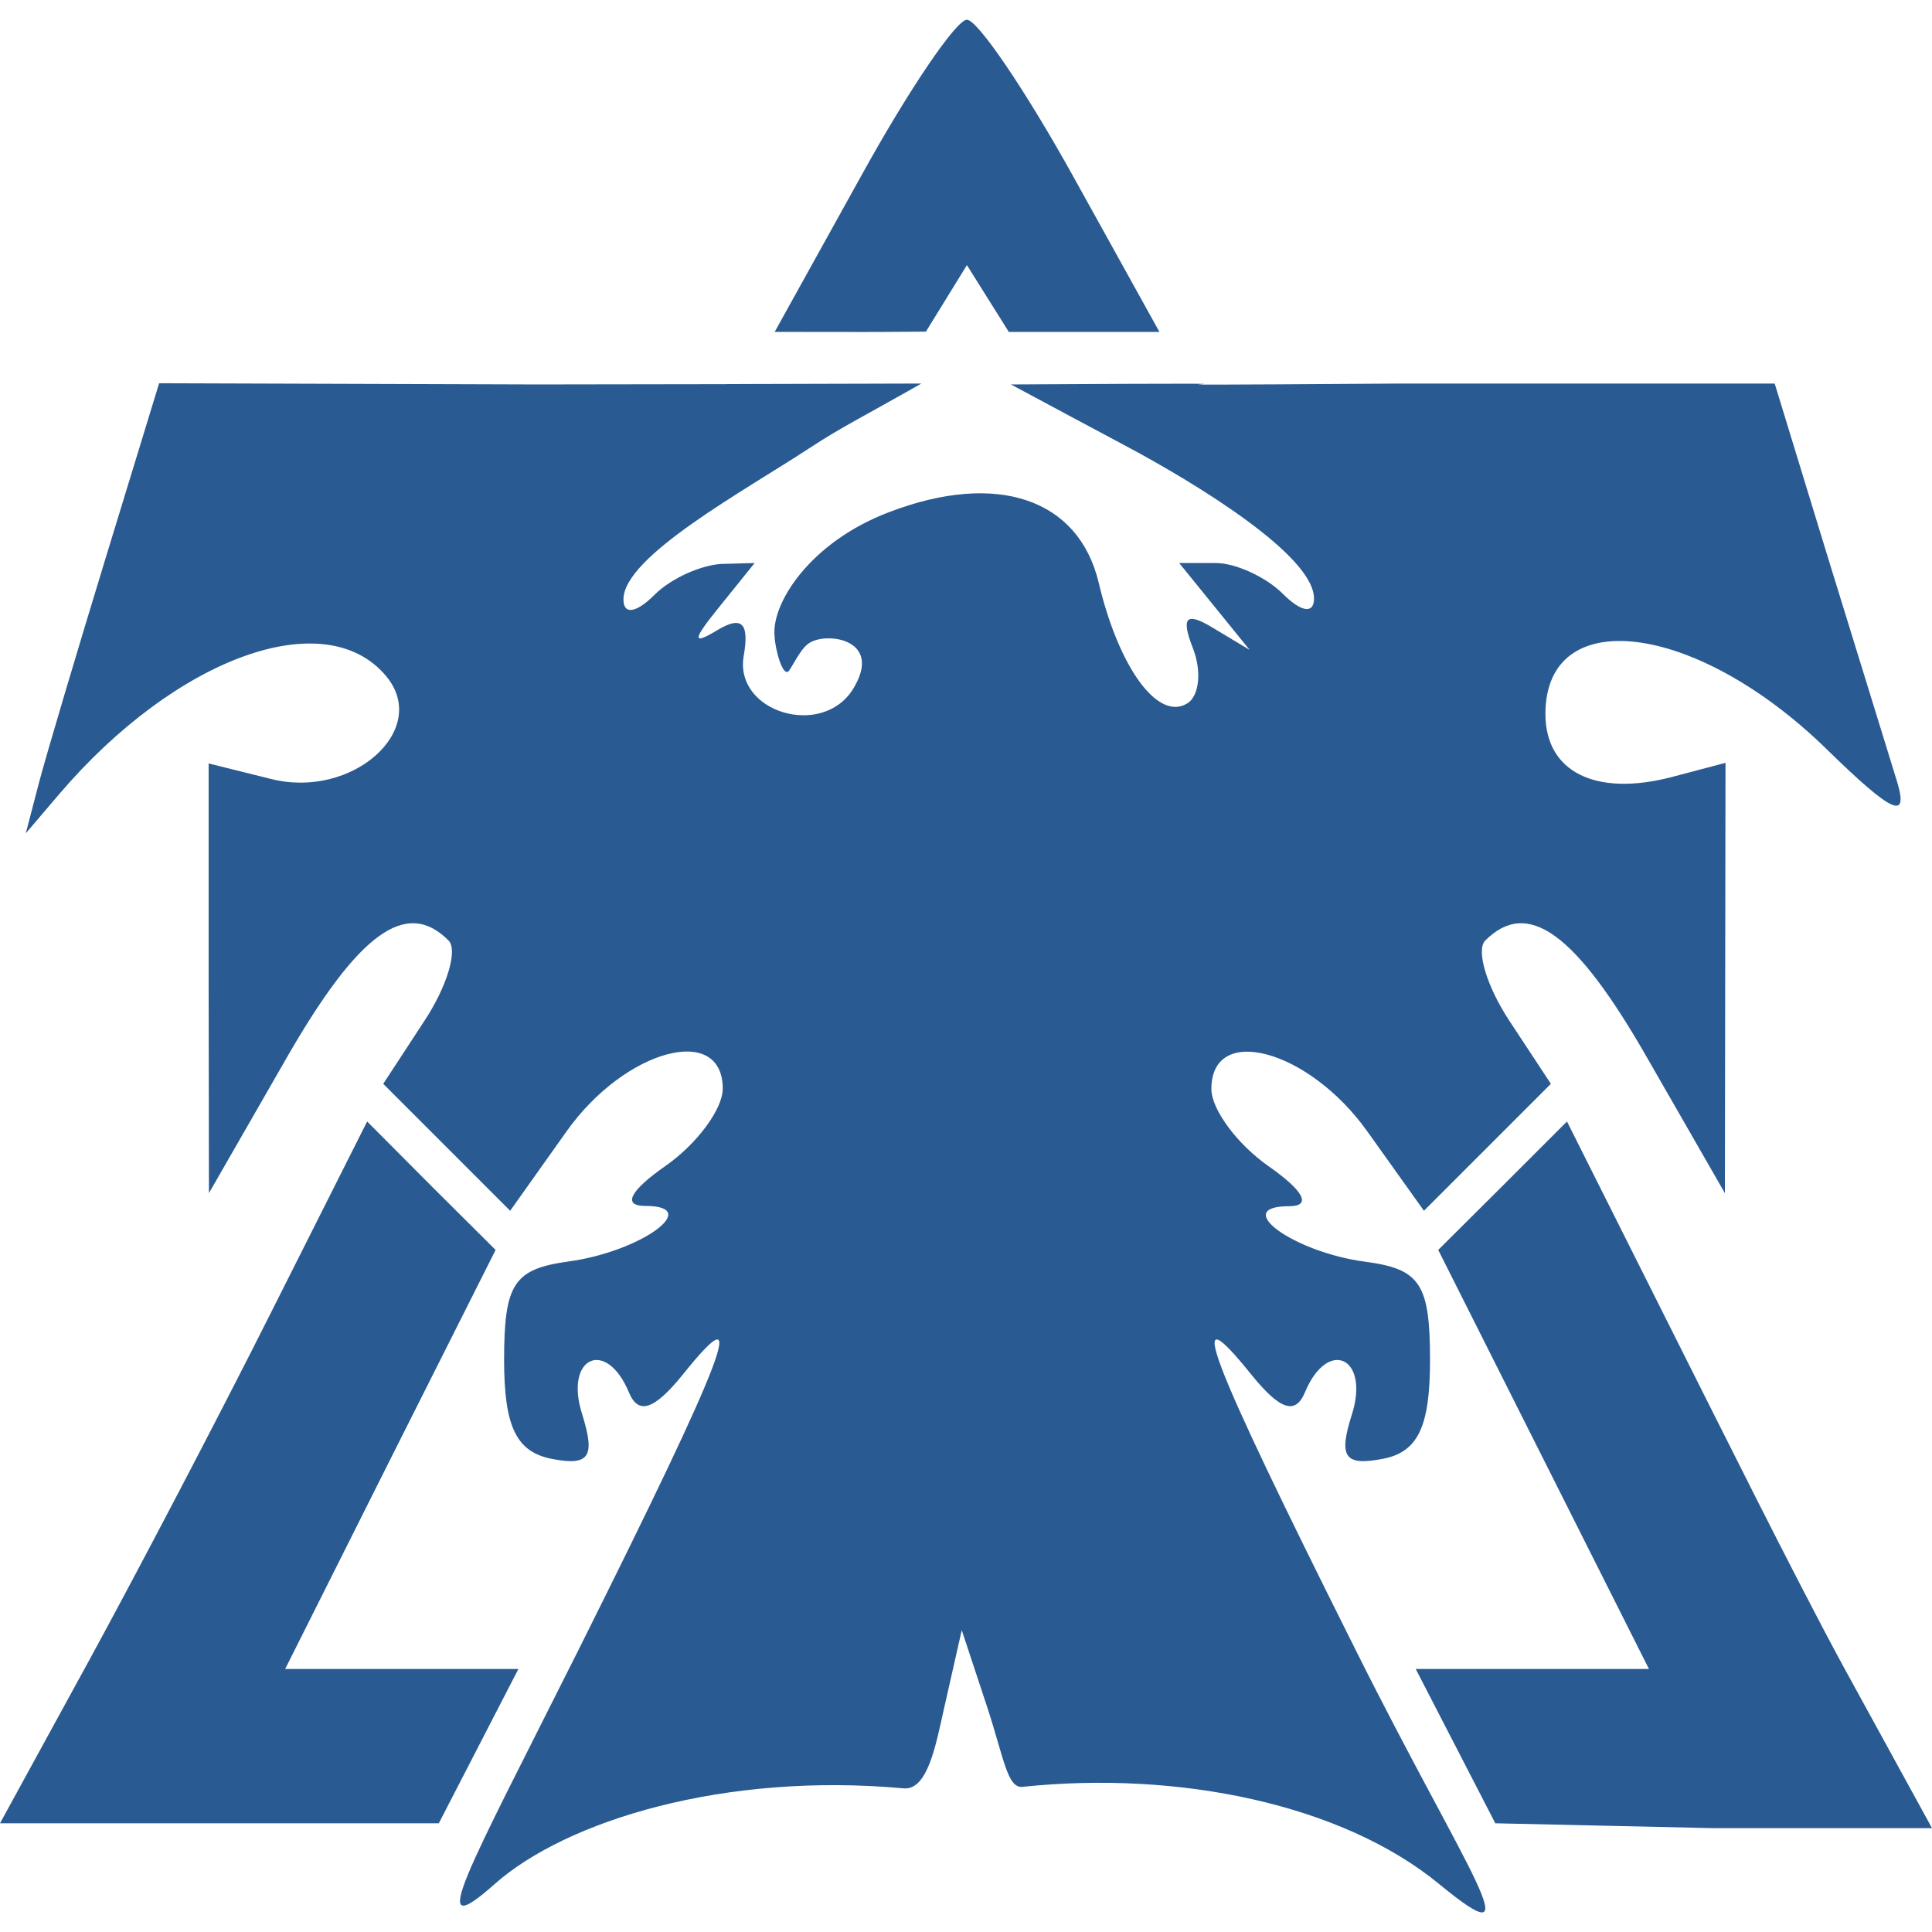
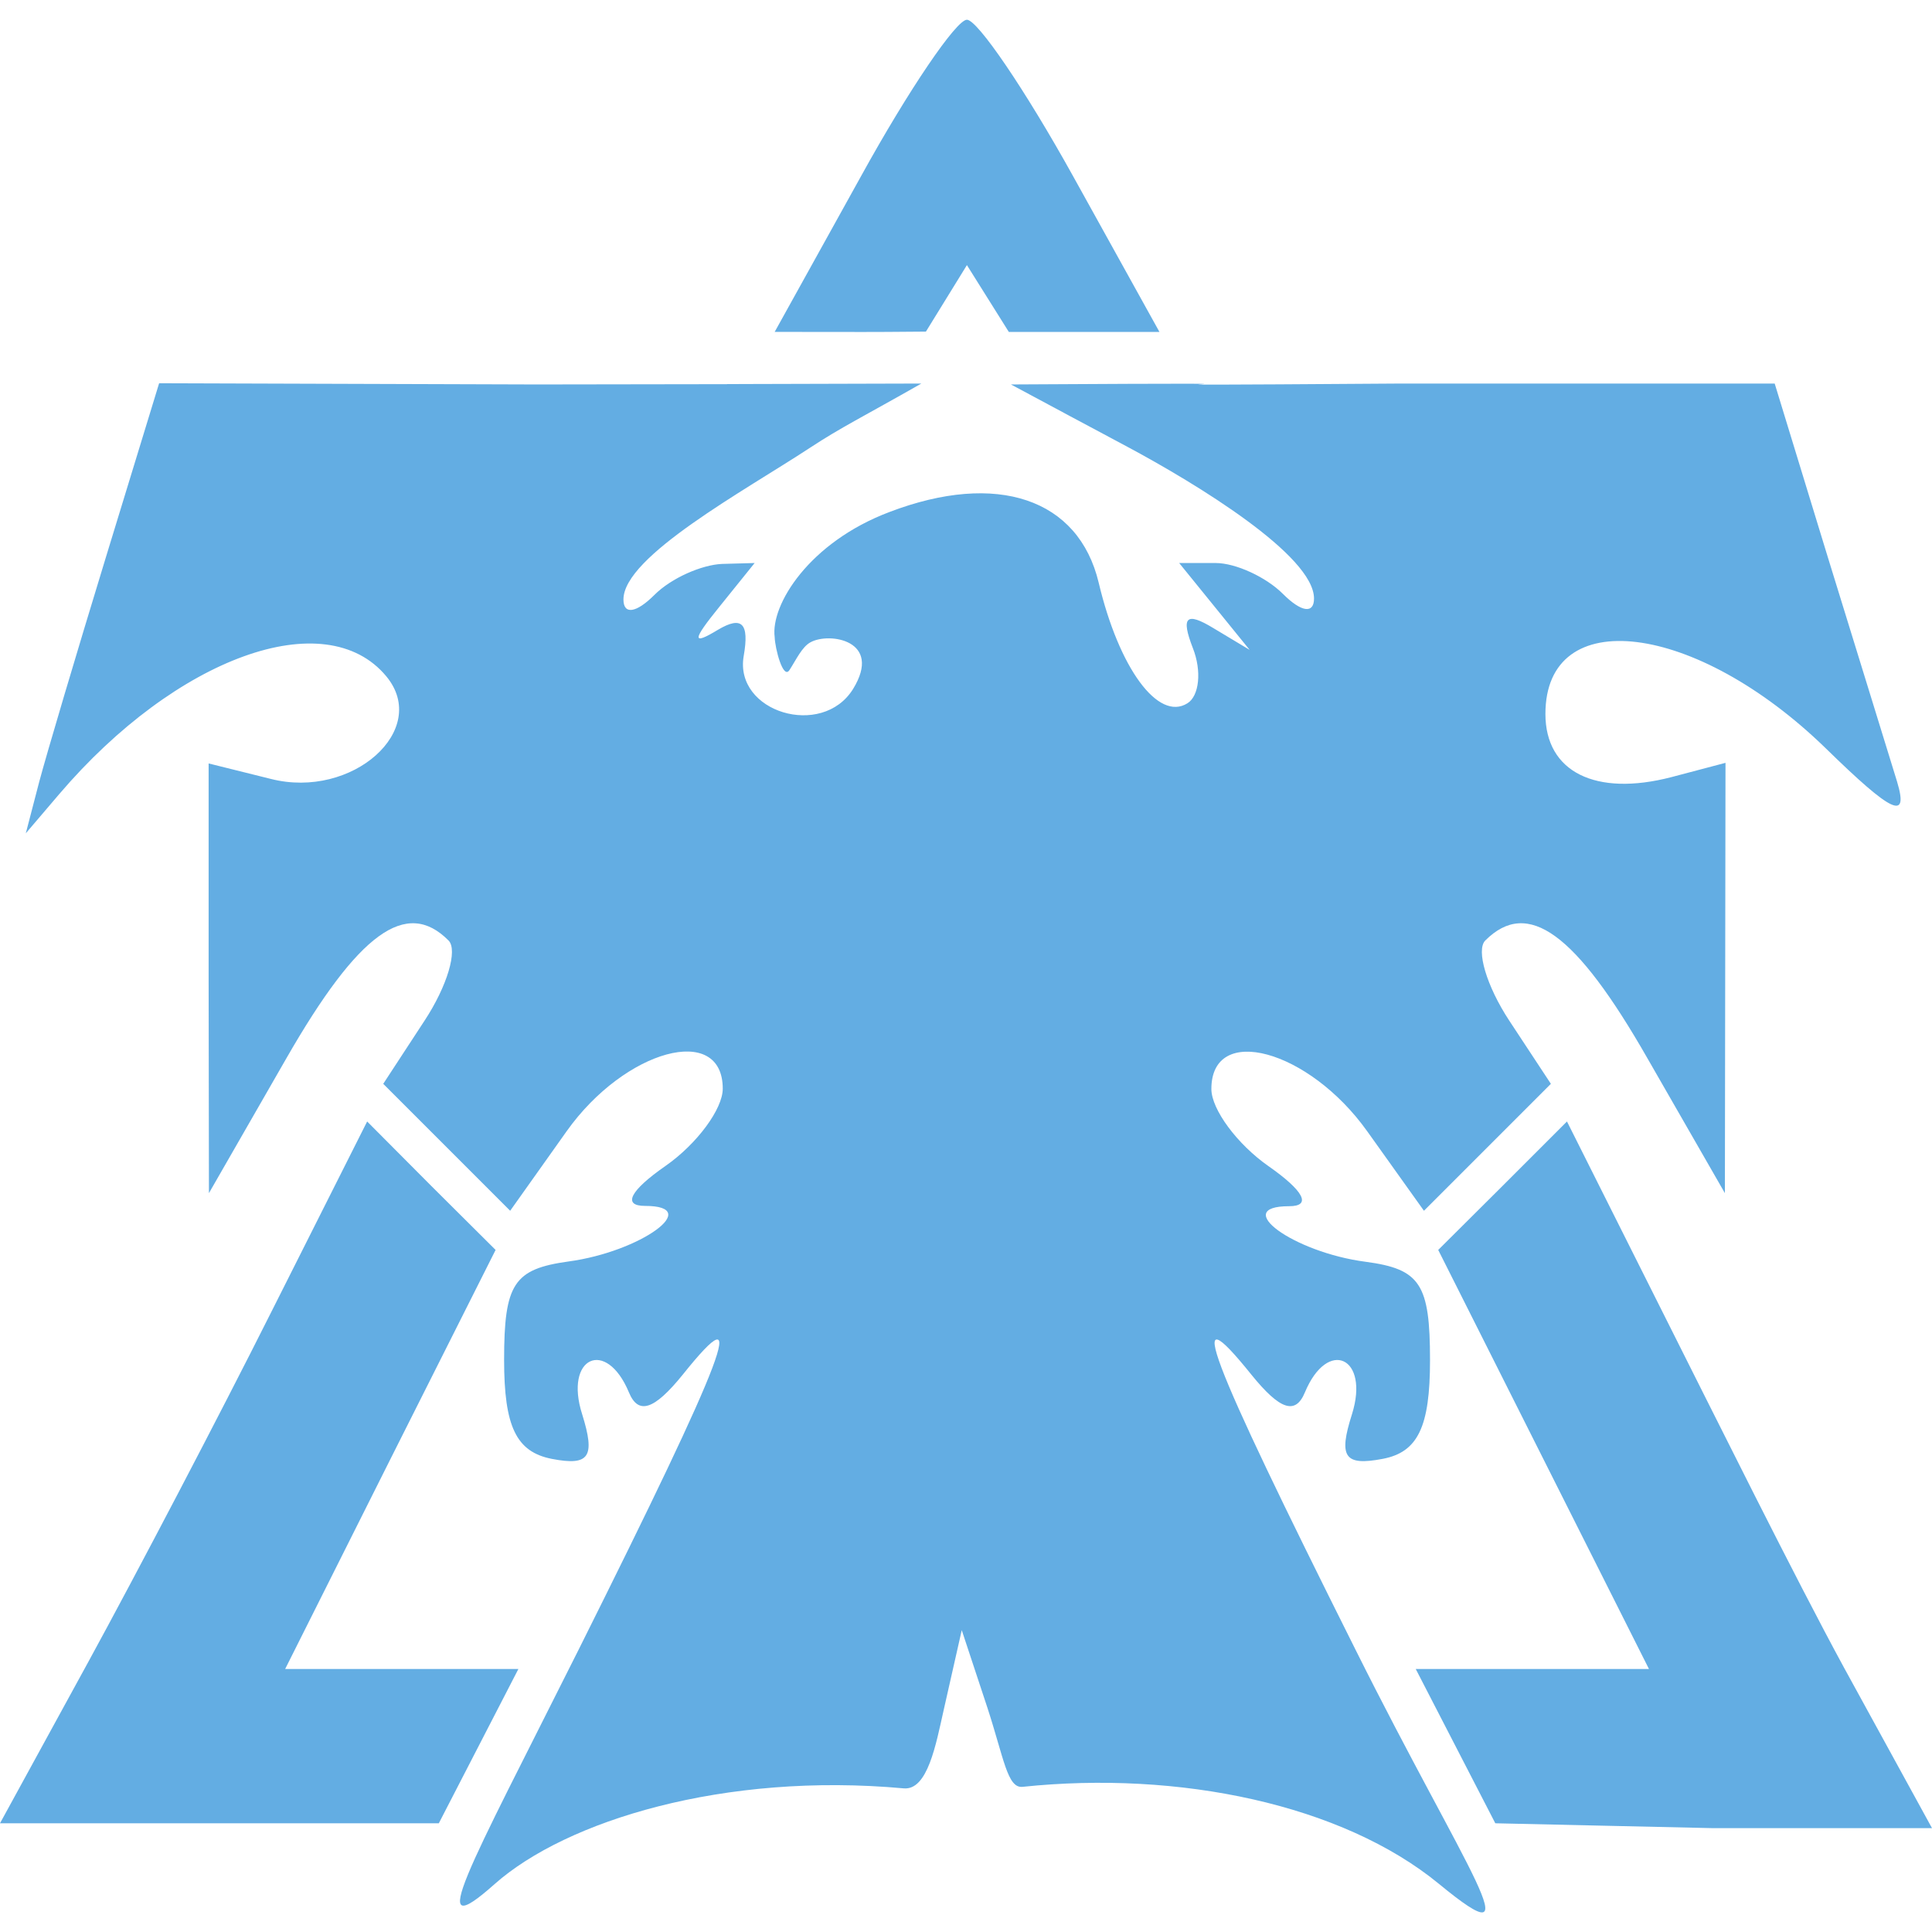
<svg xmlns="http://www.w3.org/2000/svg" version="1.1" viewBox="0 0 6.362 6.232" height="20px" width="20px">
-   <path style="fill:#295a91;" d="M 1.905,5.368 C 2.397,4.383 2.473,4.181 2.248,4.462 2.154,4.578 2.102,4.595 2.071,4.52 1.996,4.34 1.857,4.404 1.917,4.592 1.961,4.733 1.941,4.763 1.817,4.739 1.7,4.716 1.66,4.633 1.66,4.413 c 0,-0.251 0.032,-0.299 0.212,-0.324 0.238,-0.032 0.446,-0.183 0.252,-0.183 -0.075,0 -0.05,-0.05 0.068,-0.132 0.103,-0.072 0.188,-0.187 0.188,-0.254 0,-0.217 -0.322,-0.13 -0.514,0.14 L 1.68,3.922 1.471,3.713 1.262,3.504 1.398,3.296 C 1.473,3.182 1.508,3.063 1.477,3.032 1.338,2.892 1.18,3.007 0.943,3.42 L 0.688,3.864 0.687,3.157 0.687,2.449 0.892,2.5 C 1.16,2.568 1.418,2.338 1.272,2.162 1.072,1.921 0.581,2.098 0.195,2.55 L 0.085,2.679 0.129,2.51 C 0.154,2.416 0.253,2.083 0.349,1.769 l 0.175,-0.572 1.242,0.004 c 1.321,-0.002 -0.08,3.7e-4 1.268,-0.003 -0.195,0.111 -0.264,0.144 -0.366,0.211 -0.216,0.142 -0.615,0.358 -0.615,0.5 0,0.051 0.042,0.045 0.102,-0.015 0.056,-0.056 0.156,-0.099 0.222,-0.102 L 2.485,1.789 2.369,1.933 C 2.279,2.044 2.278,2.061 2.364,2.009 2.443,1.962 2.468,1.987 2.449,2.095 2.417,2.28 2.707,2.368 2.809,2.204 2.908,2.043 2.73,2.016 2.669,2.05 2.641,2.065 2.622,2.107 2.6,2.141 2.579,2.175 2.552,2.07 2.551,2.033 2.537,1.927 2.664,1.721 2.929,1.621 3.283,1.486 3.552,1.577 3.618,1.854 c 0.067,0.282 0.196,0.457 0.292,0.397 0.039,-0.024 0.048,-0.106 0.018,-0.182 -0.04,-0.103 -0.022,-0.12 0.067,-0.066 l 0.12,0.072 -0.116,-0.143 -0.116,-0.143 h 0.12 c 0.066,0 0.166,0.046 0.222,0.102 0.06,0.06 0.102,0.066 0.102,0.015 0,-0.142 -0.387,-0.378 -0.615,-0.5 -0.421,-0.225 0.035,0.019 -0.383,-0.205 1.367,-0.008 -0.126,0.007 1.286,-0.003 h 1.229 l 0.175,0.572 C 6.116,2.083 6.218,2.416 6.247,2.509 6.286,2.639 6.231,2.613 6.013,2.4 5.584,1.982 5.089,1.921 5.089,2.286 c 0,0.191 0.165,0.273 0.415,0.208 L 5.682,2.447 5.681,3.156 5.68,3.864 5.425,3.42 C 5.189,3.007 5.031,2.892 4.891,3.032 c -0.031,0.031 0.004,0.15 0.079,0.264 L 5.107,3.504 4.898,3.713 4.689,3.922 4.502,3.66 C 4.31,3.391 3.989,3.303 3.989,3.521 c 0,0.067 0.085,0.182 0.188,0.254 0.117,0.082 0.143,0.132 0.068,0.132 -0.194,0 0.014,0.152 0.252,0.183 0.18,0.024 0.212,0.073 0.212,0.324 0,0.22 -0.04,0.303 -0.156,0.325 C 4.427,4.763 4.407,4.733 4.452,4.592 4.511,4.404 4.372,4.34 4.297,4.52 4.266,4.595 4.215,4.578 4.121,4.462 3.895,4.181 3.971,4.383 4.464,5.368 4.829,6.099 5.059,6.402 4.739,6.139 4.419,5.876 3.881,5.765 3.367,5.819 3.317,5.824 3.306,5.725 3.251,5.557 l -0.084,-0.254 -0.059,0.261 C 3.082,5.679 3.055,5.831 2.976,5.824 2.385,5.77 1.865,5.93 1.629,6.139 1.394,6.348 1.539,6.099 1.905,5.368 Z M 0.29,5.409 C 0.449,5.118 0.721,4.599 0.894,4.254 L 1.209,3.628 1.42,3.84 1.632,4.051 1.285,4.741 0.939,5.431 h 0.384 0.384 l -0.131,0.254 -0.131,0.254 H 0.722 0 Z M 4.793,5.685 4.662,5.431 H 5.046 5.43 L 5.083,4.741 4.736,4.051 4.948,3.84 5.16,3.628 5.474,4.254 c 0.173,0.344 0.439,0.88 0.598,1.172 L 6.362,5.955 H 5.64 L 4.924,5.939 Z M 2.836,0.514 C 2.992,0.231 3.149,0 3.184,0 3.219,0 3.376,0.231 3.533,0.514 L 3.818,1.028 3.322,1.028 3.184,0.808 3.049,1.027 c -0.244,0.002 -0.138,9e-4 -0.498,9e-4 z" />
+   <path style="fill:#63ADE3;" d="M 1.905,5.368 C 2.397,4.383 2.473,4.181 2.248,4.462 2.154,4.578 2.102,4.595 2.071,4.52 1.996,4.34 1.857,4.404 1.917,4.592 1.961,4.733 1.941,4.763 1.817,4.739 1.7,4.716 1.66,4.633 1.66,4.413 c 0,-0.251 0.032,-0.299 0.212,-0.324 0.238,-0.032 0.446,-0.183 0.252,-0.183 -0.075,0 -0.05,-0.05 0.068,-0.132 0.103,-0.072 0.188,-0.187 0.188,-0.254 0,-0.217 -0.322,-0.13 -0.514,0.14 L 1.68,3.922 1.471,3.713 1.262,3.504 1.398,3.296 C 1.473,3.182 1.508,3.063 1.477,3.032 1.338,2.892 1.18,3.007 0.943,3.42 L 0.688,3.864 0.687,3.157 0.687,2.449 0.892,2.5 C 1.16,2.568 1.418,2.338 1.272,2.162 1.072,1.921 0.581,2.098 0.195,2.55 L 0.085,2.679 0.129,2.51 C 0.154,2.416 0.253,2.083 0.349,1.769 l 0.175,-0.572 1.242,0.004 c 1.321,-0.002 -0.08,3.7e-4 1.268,-0.003 -0.195,0.111 -0.264,0.144 -0.366,0.211 -0.216,0.142 -0.615,0.358 -0.615,0.5 0,0.051 0.042,0.045 0.102,-0.015 0.056,-0.056 0.156,-0.099 0.222,-0.102 L 2.485,1.789 2.369,1.933 C 2.279,2.044 2.278,2.061 2.364,2.009 2.443,1.962 2.468,1.987 2.449,2.095 2.417,2.28 2.707,2.368 2.809,2.204 2.908,2.043 2.73,2.016 2.669,2.05 2.641,2.065 2.622,2.107 2.6,2.141 2.579,2.175 2.552,2.07 2.551,2.033 2.537,1.927 2.664,1.721 2.929,1.621 3.283,1.486 3.552,1.577 3.618,1.854 c 0.067,0.282 0.196,0.457 0.292,0.397 0.039,-0.024 0.048,-0.106 0.018,-0.182 -0.04,-0.103 -0.022,-0.12 0.067,-0.066 l 0.12,0.072 -0.116,-0.143 -0.116,-0.143 h 0.12 c 0.066,0 0.166,0.046 0.222,0.102 0.06,0.06 0.102,0.066 0.102,0.015 0,-0.142 -0.387,-0.378 -0.615,-0.5 -0.421,-0.225 0.035,0.019 -0.383,-0.205 1.367,-0.008 -0.126,0.007 1.286,-0.003 h 1.229 l 0.175,0.572 C 6.116,2.083 6.218,2.416 6.247,2.509 6.286,2.639 6.231,2.613 6.013,2.4 5.584,1.982 5.089,1.921 5.089,2.286 c 0,0.191 0.165,0.273 0.415,0.208 L 5.682,2.447 5.681,3.156 5.68,3.864 5.425,3.42 C 5.189,3.007 5.031,2.892 4.891,3.032 c -0.031,0.031 0.004,0.15 0.079,0.264 L 5.107,3.504 4.898,3.713 4.689,3.922 4.502,3.66 C 4.31,3.391 3.989,3.303 3.989,3.521 c 0,0.067 0.085,0.182 0.188,0.254 0.117,0.082 0.143,0.132 0.068,0.132 -0.194,0 0.014,0.152 0.252,0.183 0.18,0.024 0.212,0.073 0.212,0.324 0,0.22 -0.04,0.303 -0.156,0.325 C 4.427,4.763 4.407,4.733 4.452,4.592 4.511,4.404 4.372,4.34 4.297,4.52 4.266,4.595 4.215,4.578 4.121,4.462 3.895,4.181 3.971,4.383 4.464,5.368 4.829,6.099 5.059,6.402 4.739,6.139 4.419,5.876 3.881,5.765 3.367,5.819 3.317,5.824 3.306,5.725 3.251,5.557 l -0.084,-0.254 -0.059,0.261 C 3.082,5.679 3.055,5.831 2.976,5.824 2.385,5.77 1.865,5.93 1.629,6.139 1.394,6.348 1.539,6.099 1.905,5.368 Z M 0.29,5.409 C 0.449,5.118 0.721,4.599 0.894,4.254 L 1.209,3.628 1.42,3.84 1.632,4.051 1.285,4.741 0.939,5.431 h 0.384 0.384 l -0.131,0.254 -0.131,0.254 H 0.722 0 Z M 4.793,5.685 4.662,5.431 H 5.046 5.43 L 5.083,4.741 4.736,4.051 4.948,3.84 5.16,3.628 5.474,4.254 c 0.173,0.344 0.439,0.88 0.598,1.172 L 6.362,5.955 H 5.64 L 4.924,5.939 Z M 2.836,0.514 C 2.992,0.231 3.149,0 3.184,0 3.219,0 3.376,0.231 3.533,0.514 L 3.818,1.028 3.322,1.028 3.184,0.808 3.049,1.027 c -0.244,0.002 -0.138,9e-4 -0.498,9e-4 z" />
</svg>
